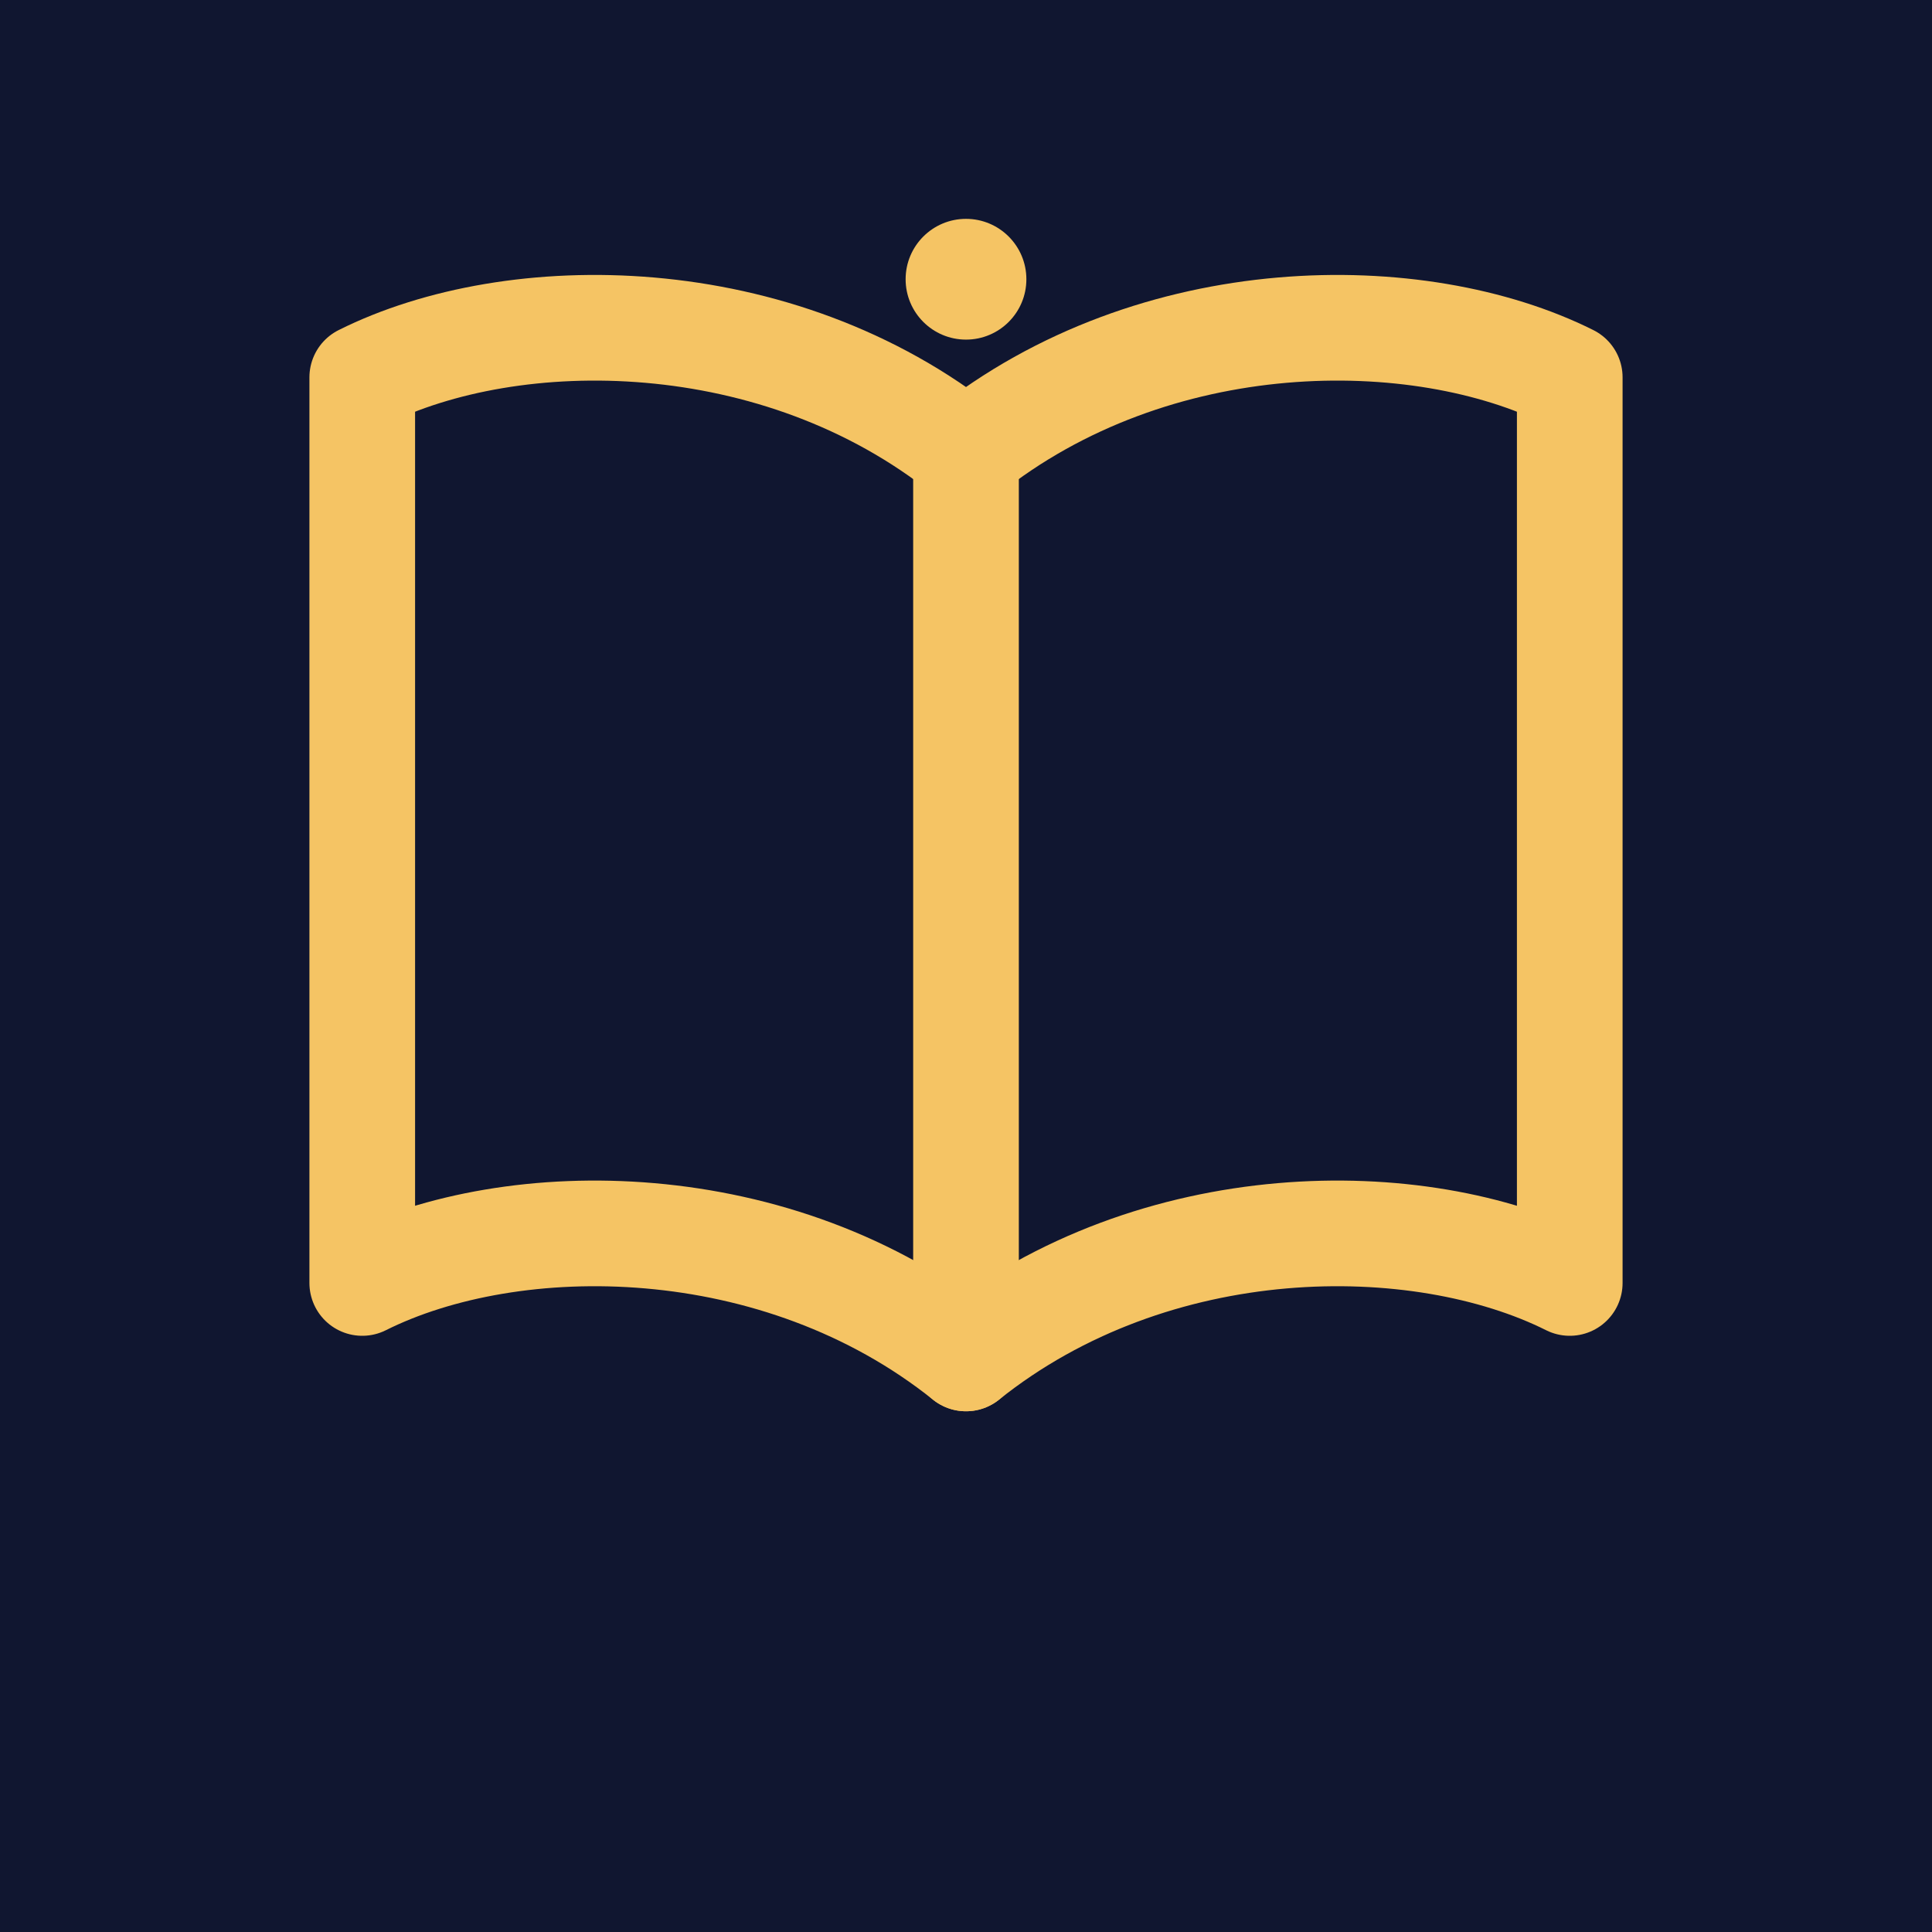
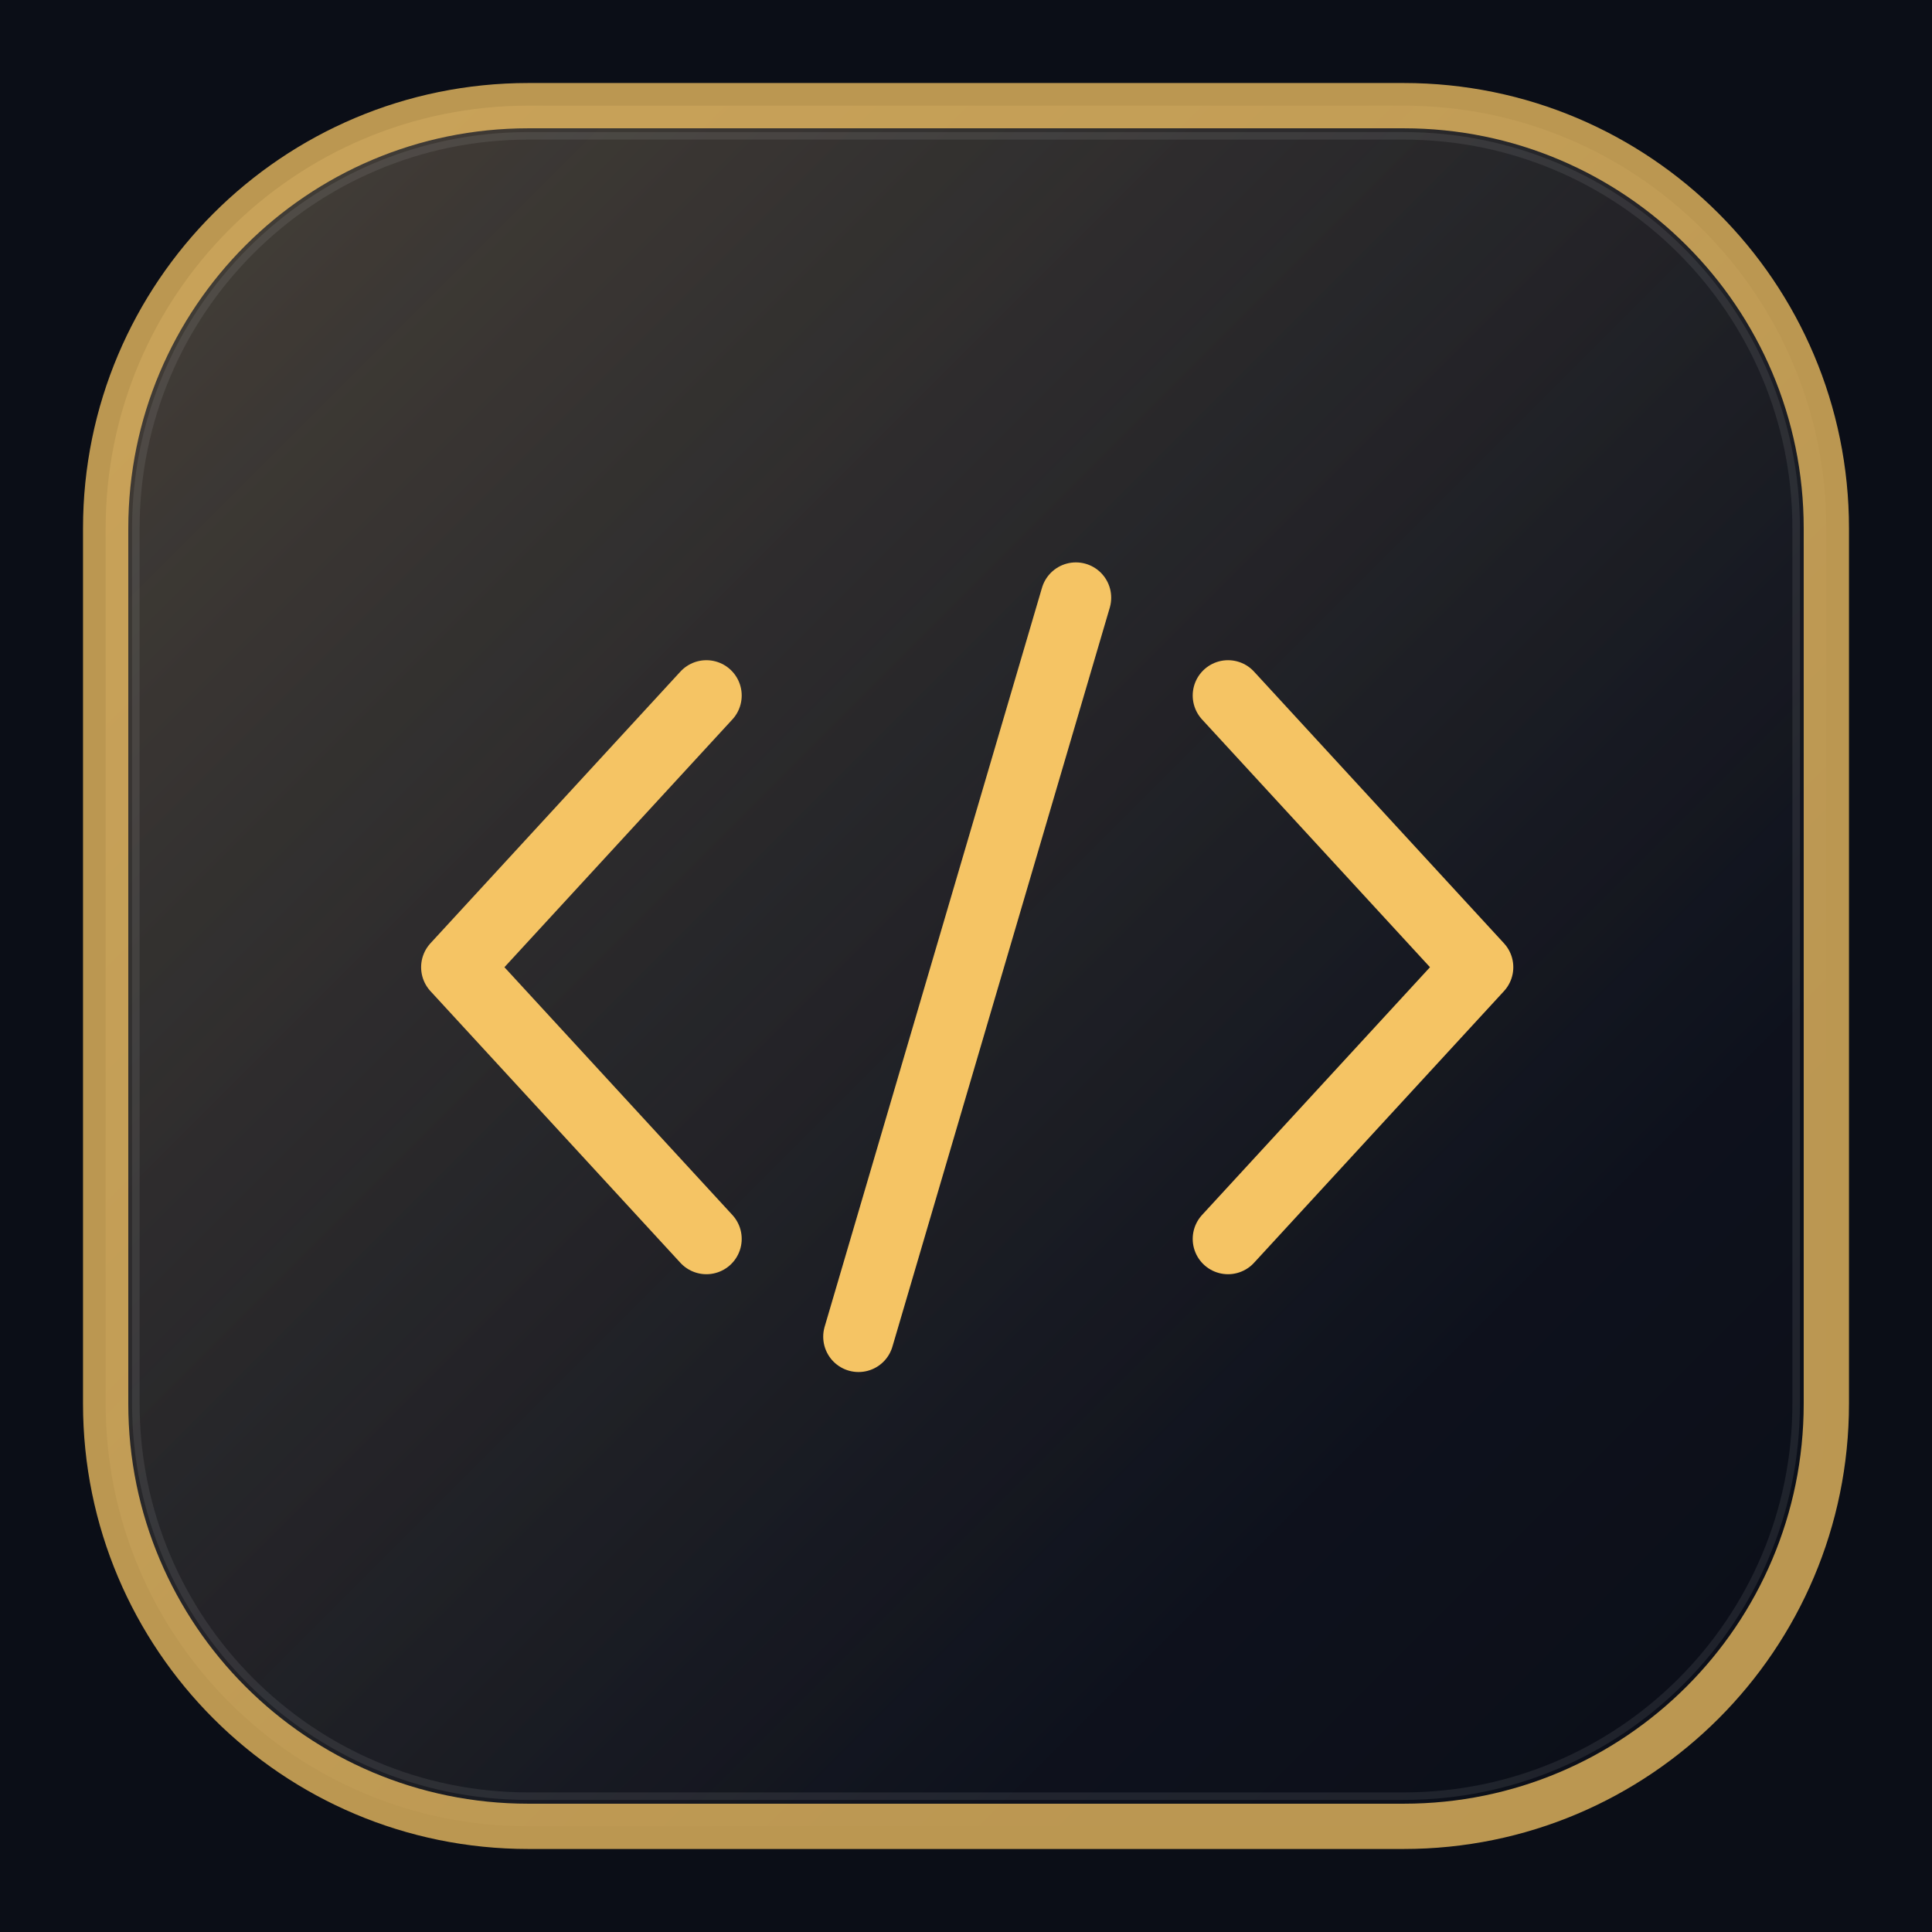
<svg xmlns="http://www.w3.org/2000/svg" viewBox="0 0 512 512" width="512" height="512">
-   <rect width="512" height="512" fill="#101630" />
-   <g fill="none" stroke="#f5c464" stroke-width="28" stroke-linecap="round" stroke-linejoin="round">
-     <path d="M256 120c-50-40-120-40-160-20v240c40-20 110-20 160 20 50-40 120-40 160-20v-240c-40-20-110-20-160 20z" />
-     <path d="M256 120v240" />
-     <circle cx="256" cy="74" r="16" fill="#f5c464" stroke="none" />
+   <defs>
+     <linearGradient id="bgGrad" x1="0%" y1="0%" x2="100%" y2="100%">
+       <stop offset="0%" stop-color="#161c2d" />
+       <stop offset="100%" stop-color="#0b0e17" />
+     </linearGradient>
+     <linearGradient id="glowGrad" x1="0%" y1="0%" x2="75%" y2="75%">
+       <stop offset="0%" stop-color="#f5c464" stop-opacity="0.22" />
+       <stop offset="100%" stop-color="#f5c464" stop-opacity="0.0" />
+     </linearGradient>
+   </defs>
+   <rect width="512" height="512" fill="#0b0e17" />
+   <rect x="28" y="28" width="456" height="456" rx="112" fill="url(#bgGrad)" />
+   <rect x="28" y="28" width="456" height="456" rx="112" fill="url(#glowGrad)" />
+   <rect x="36" y="36" width="440" height="440" rx="104" fill="none" stroke="#ffffff" stroke-width="2" stroke-opacity="0.08" />
+   <rect x="28" y="28" width="456" height="456" rx="112" fill="none" stroke="#f5c464" stroke-width="12" stroke-opacity="0.75" />
+   <g fill="none" stroke="#f5c464" stroke-width="26" stroke-linecap="round" stroke-linejoin="round" transform="translate(72, 72) scale(0.72)">
+     <polyline points="160 156 68 256 160 356" />
+     <polyline points="352 156 444 256 352 356" />
+     <line x1="296" y1="120" x2="216" y2="392" />
  </g>
</svg>
